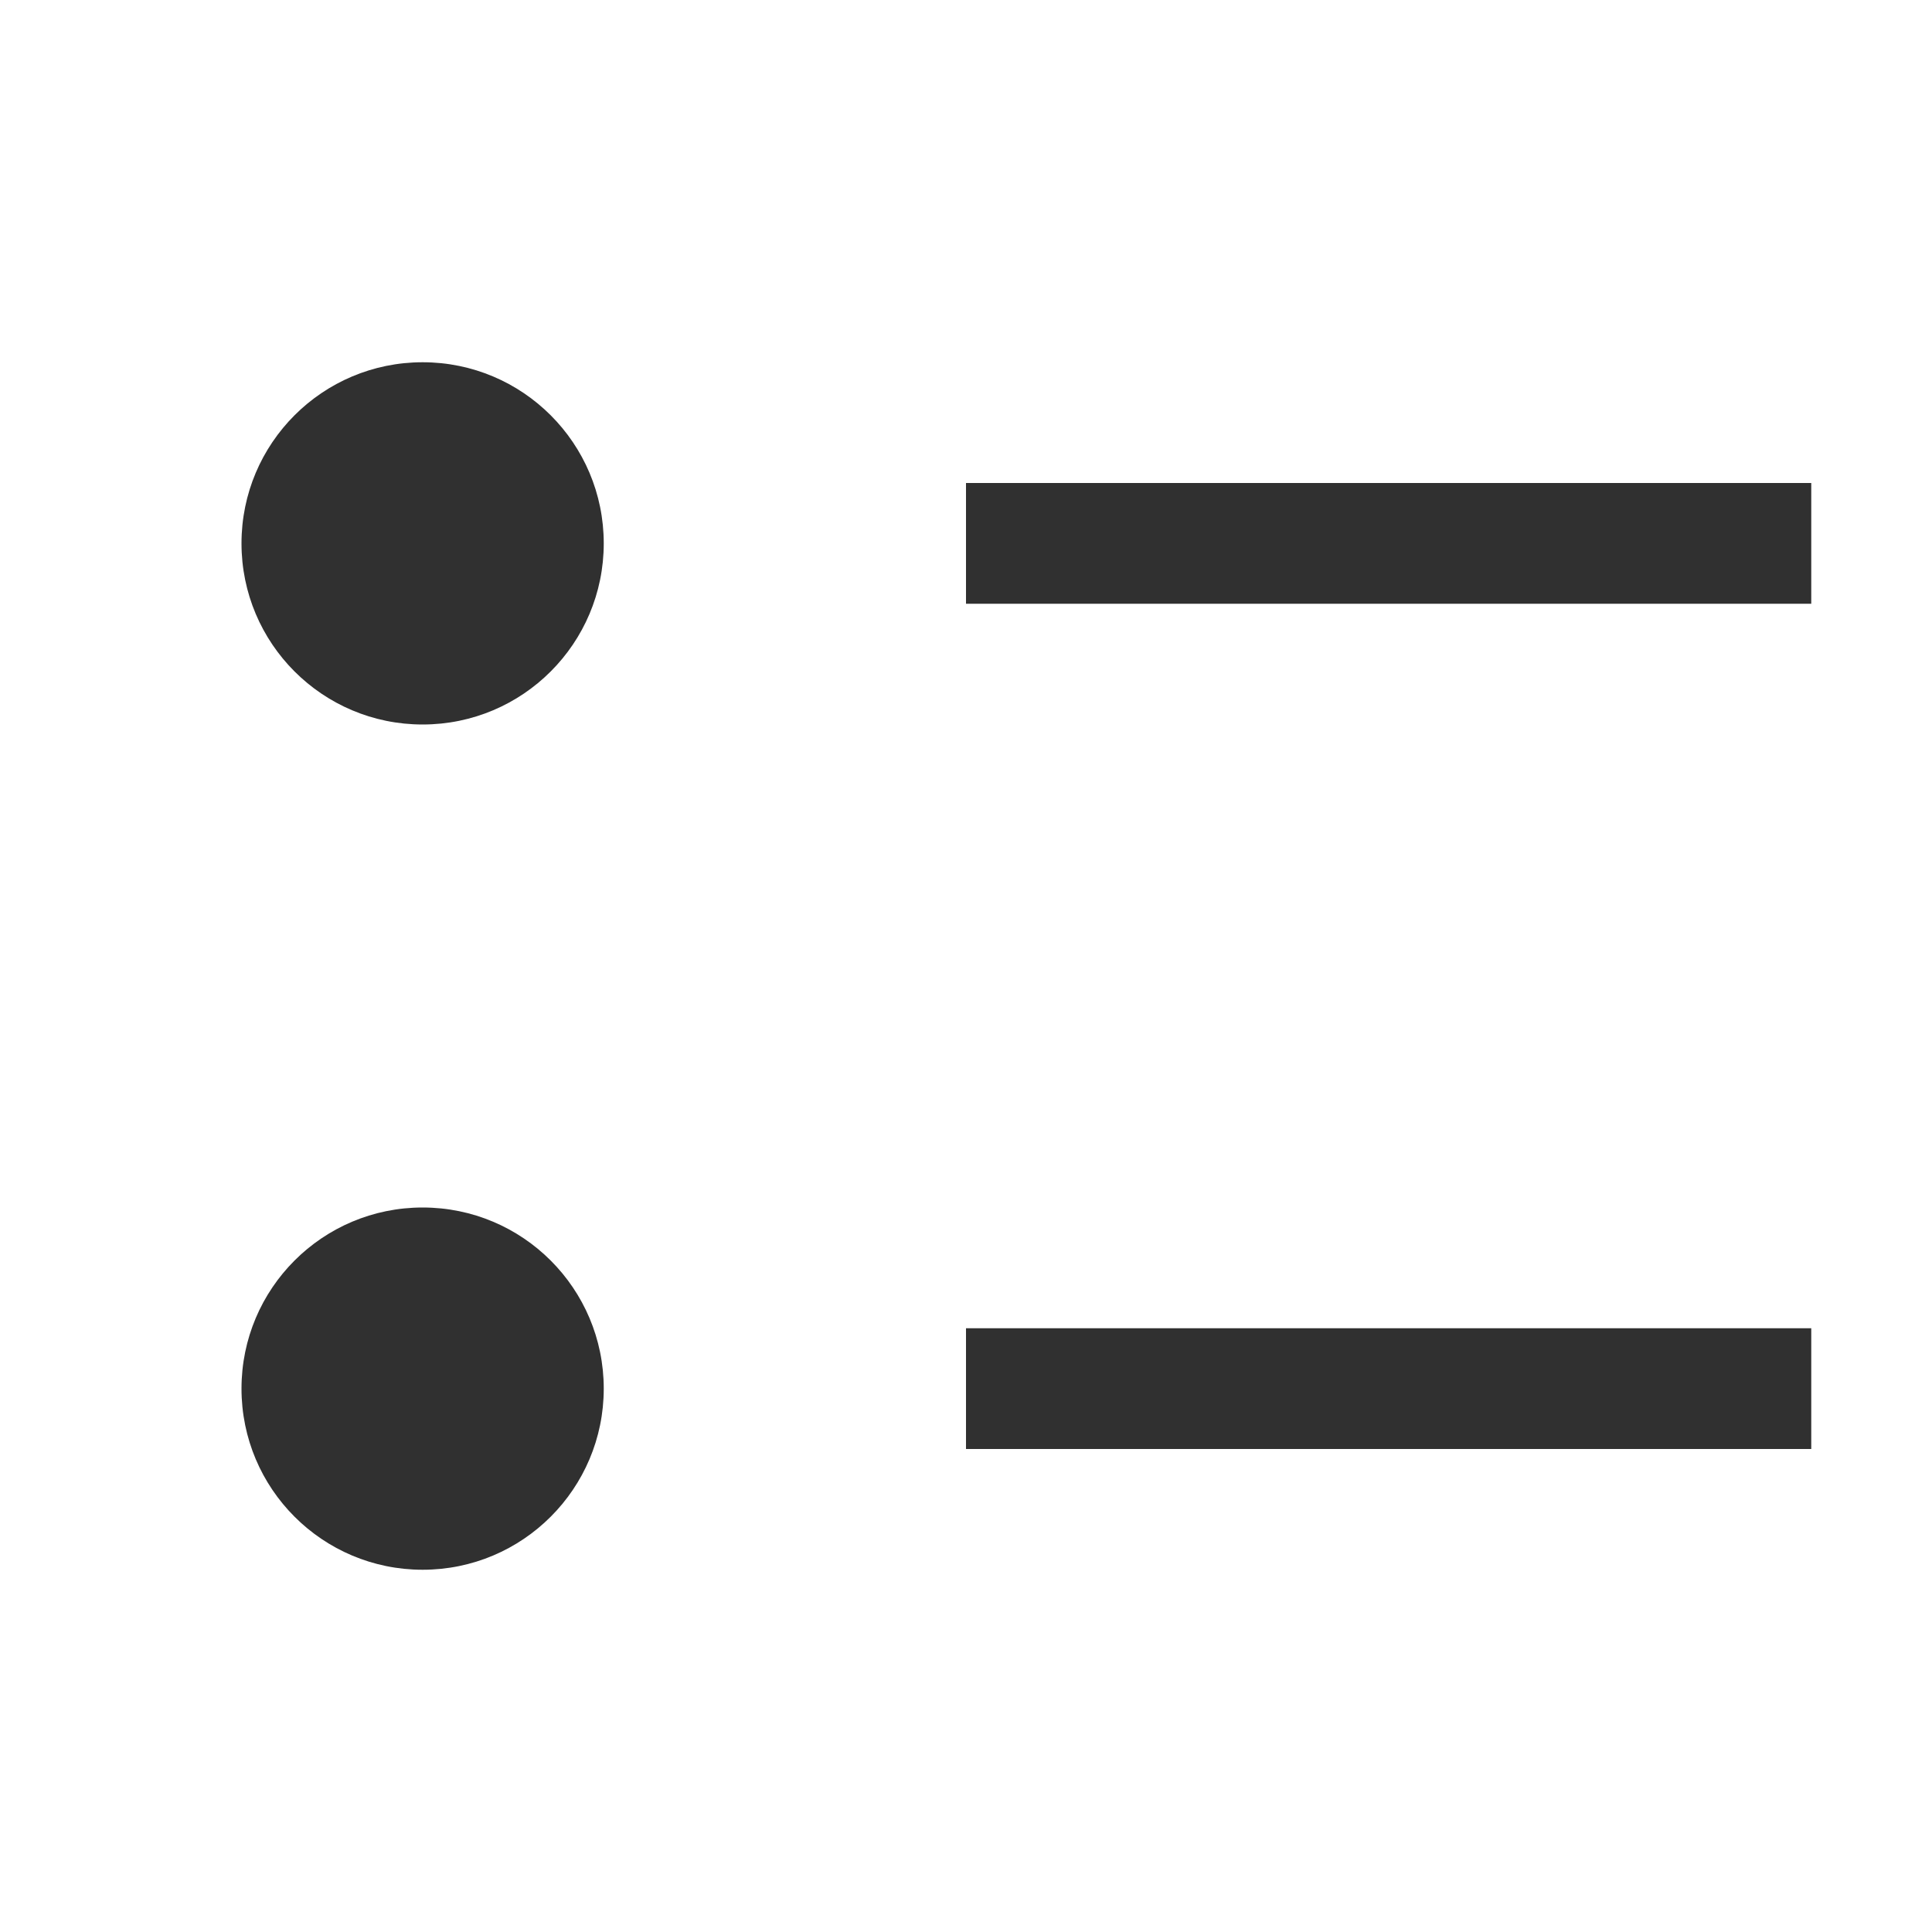
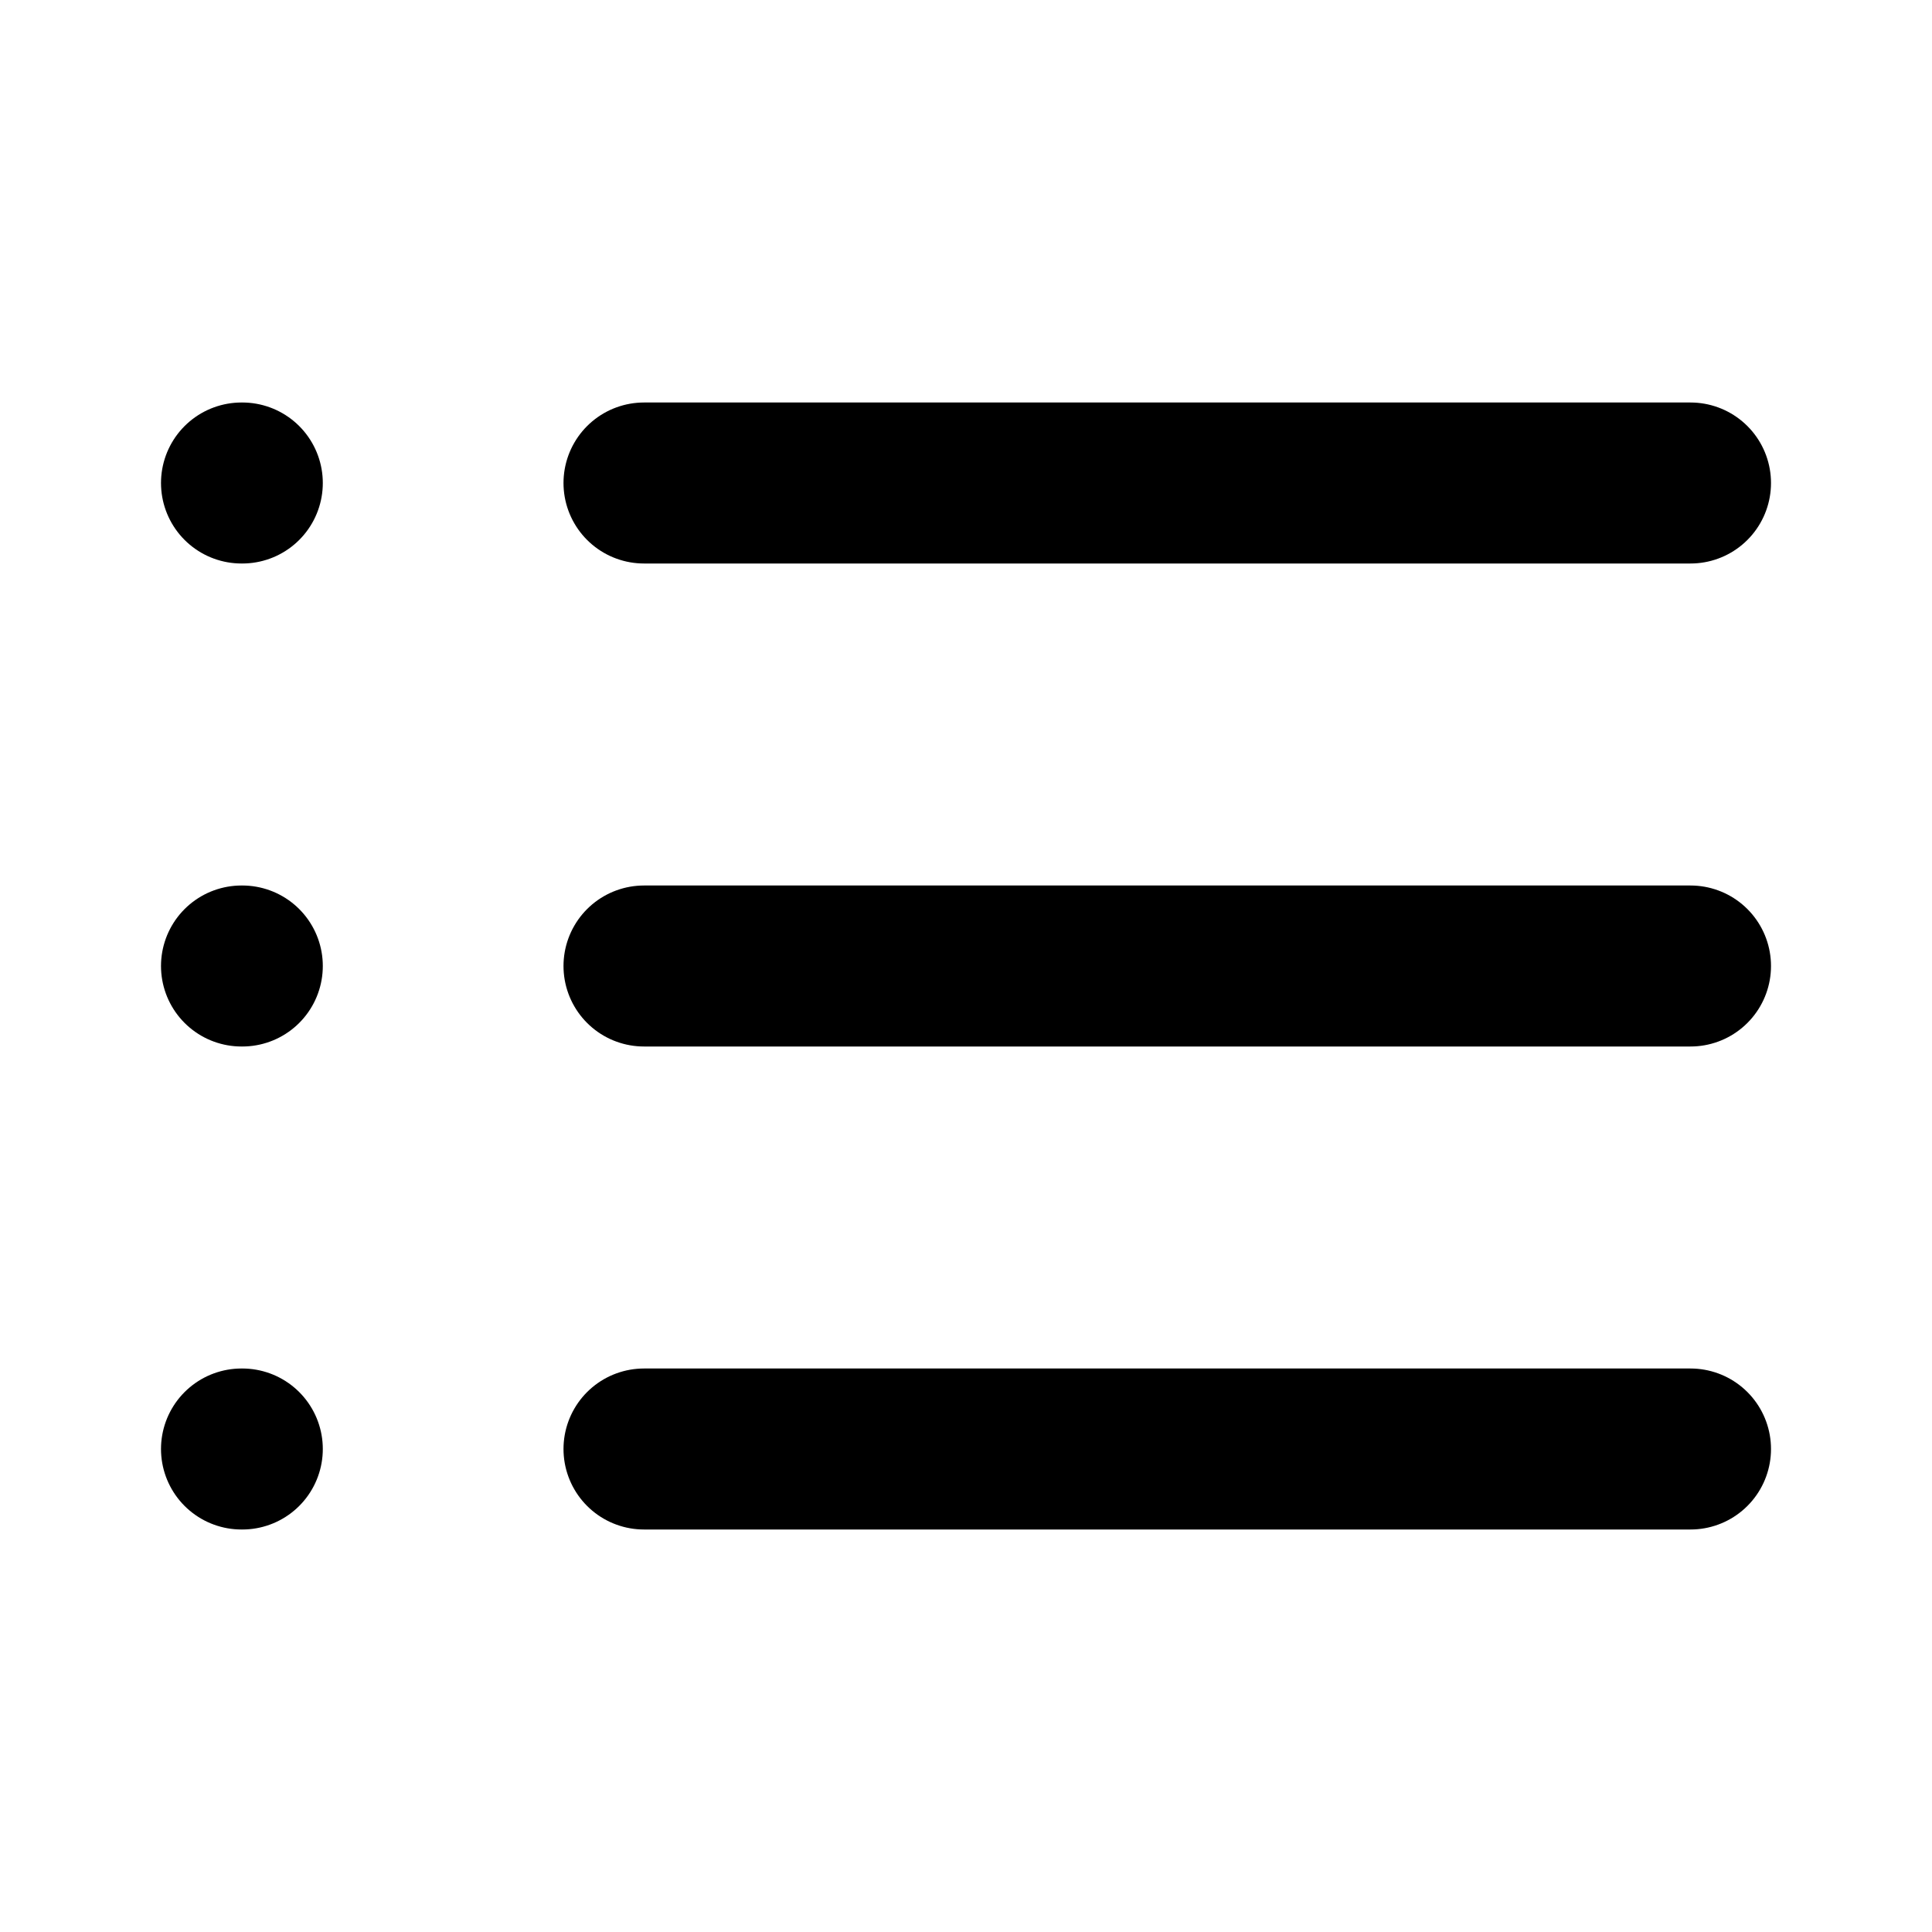
- <svg xmlns="http://www.w3.org/2000/svg" width="24" height="24" viewBox="0 0 24 24" fill="none">
-   <path d="M5.25 9C6.493 9 7.5 7.993 7.5 6.75C7.5 5.507 6.493 4.5 5.25 4.5C4.007 4.5 3 5.507 3 6.75C3 7.993 4.007 9 5.25 9Z" fill="#303030" />
-   <path d="M5.25 19.5C6.493 19.5 7.5 18.493 7.5 17.25C7.5 16.007 6.493 15 5.25 15C4.007 15 3 16.007 3 17.25C3 18.493 4.007 19.5 5.25 19.5Z" fill="#303030" />
-   <path d="M12 16.5H22.5V18H12V16.5ZM12 6H22.5V7.5H12V6Z" fill="#303030" />
+ <svg xmlns="http://www.w3.org/2000/svg" width="24" height="24" viewBox="0 0 24 24" fill="none" stroke="currentColor" stroke-width="2" stroke-linecap="round" stroke-linejoin="round" class="feather feather-list">
+   <line x1="8" y1="6" x2="21" y2="6" />
+   <line x1="8" y1="12" x2="21" y2="12" />
+   <line x1="8" y1="18" x2="21" y2="18" />
+   <line x1="3" y1="6" x2="3.01" y2="6" />
+   <line x1="3" y1="12" x2="3.01" y2="12" />
+   <line x1="3" y1="18" x2="3.01" y2="18" />
</svg>
